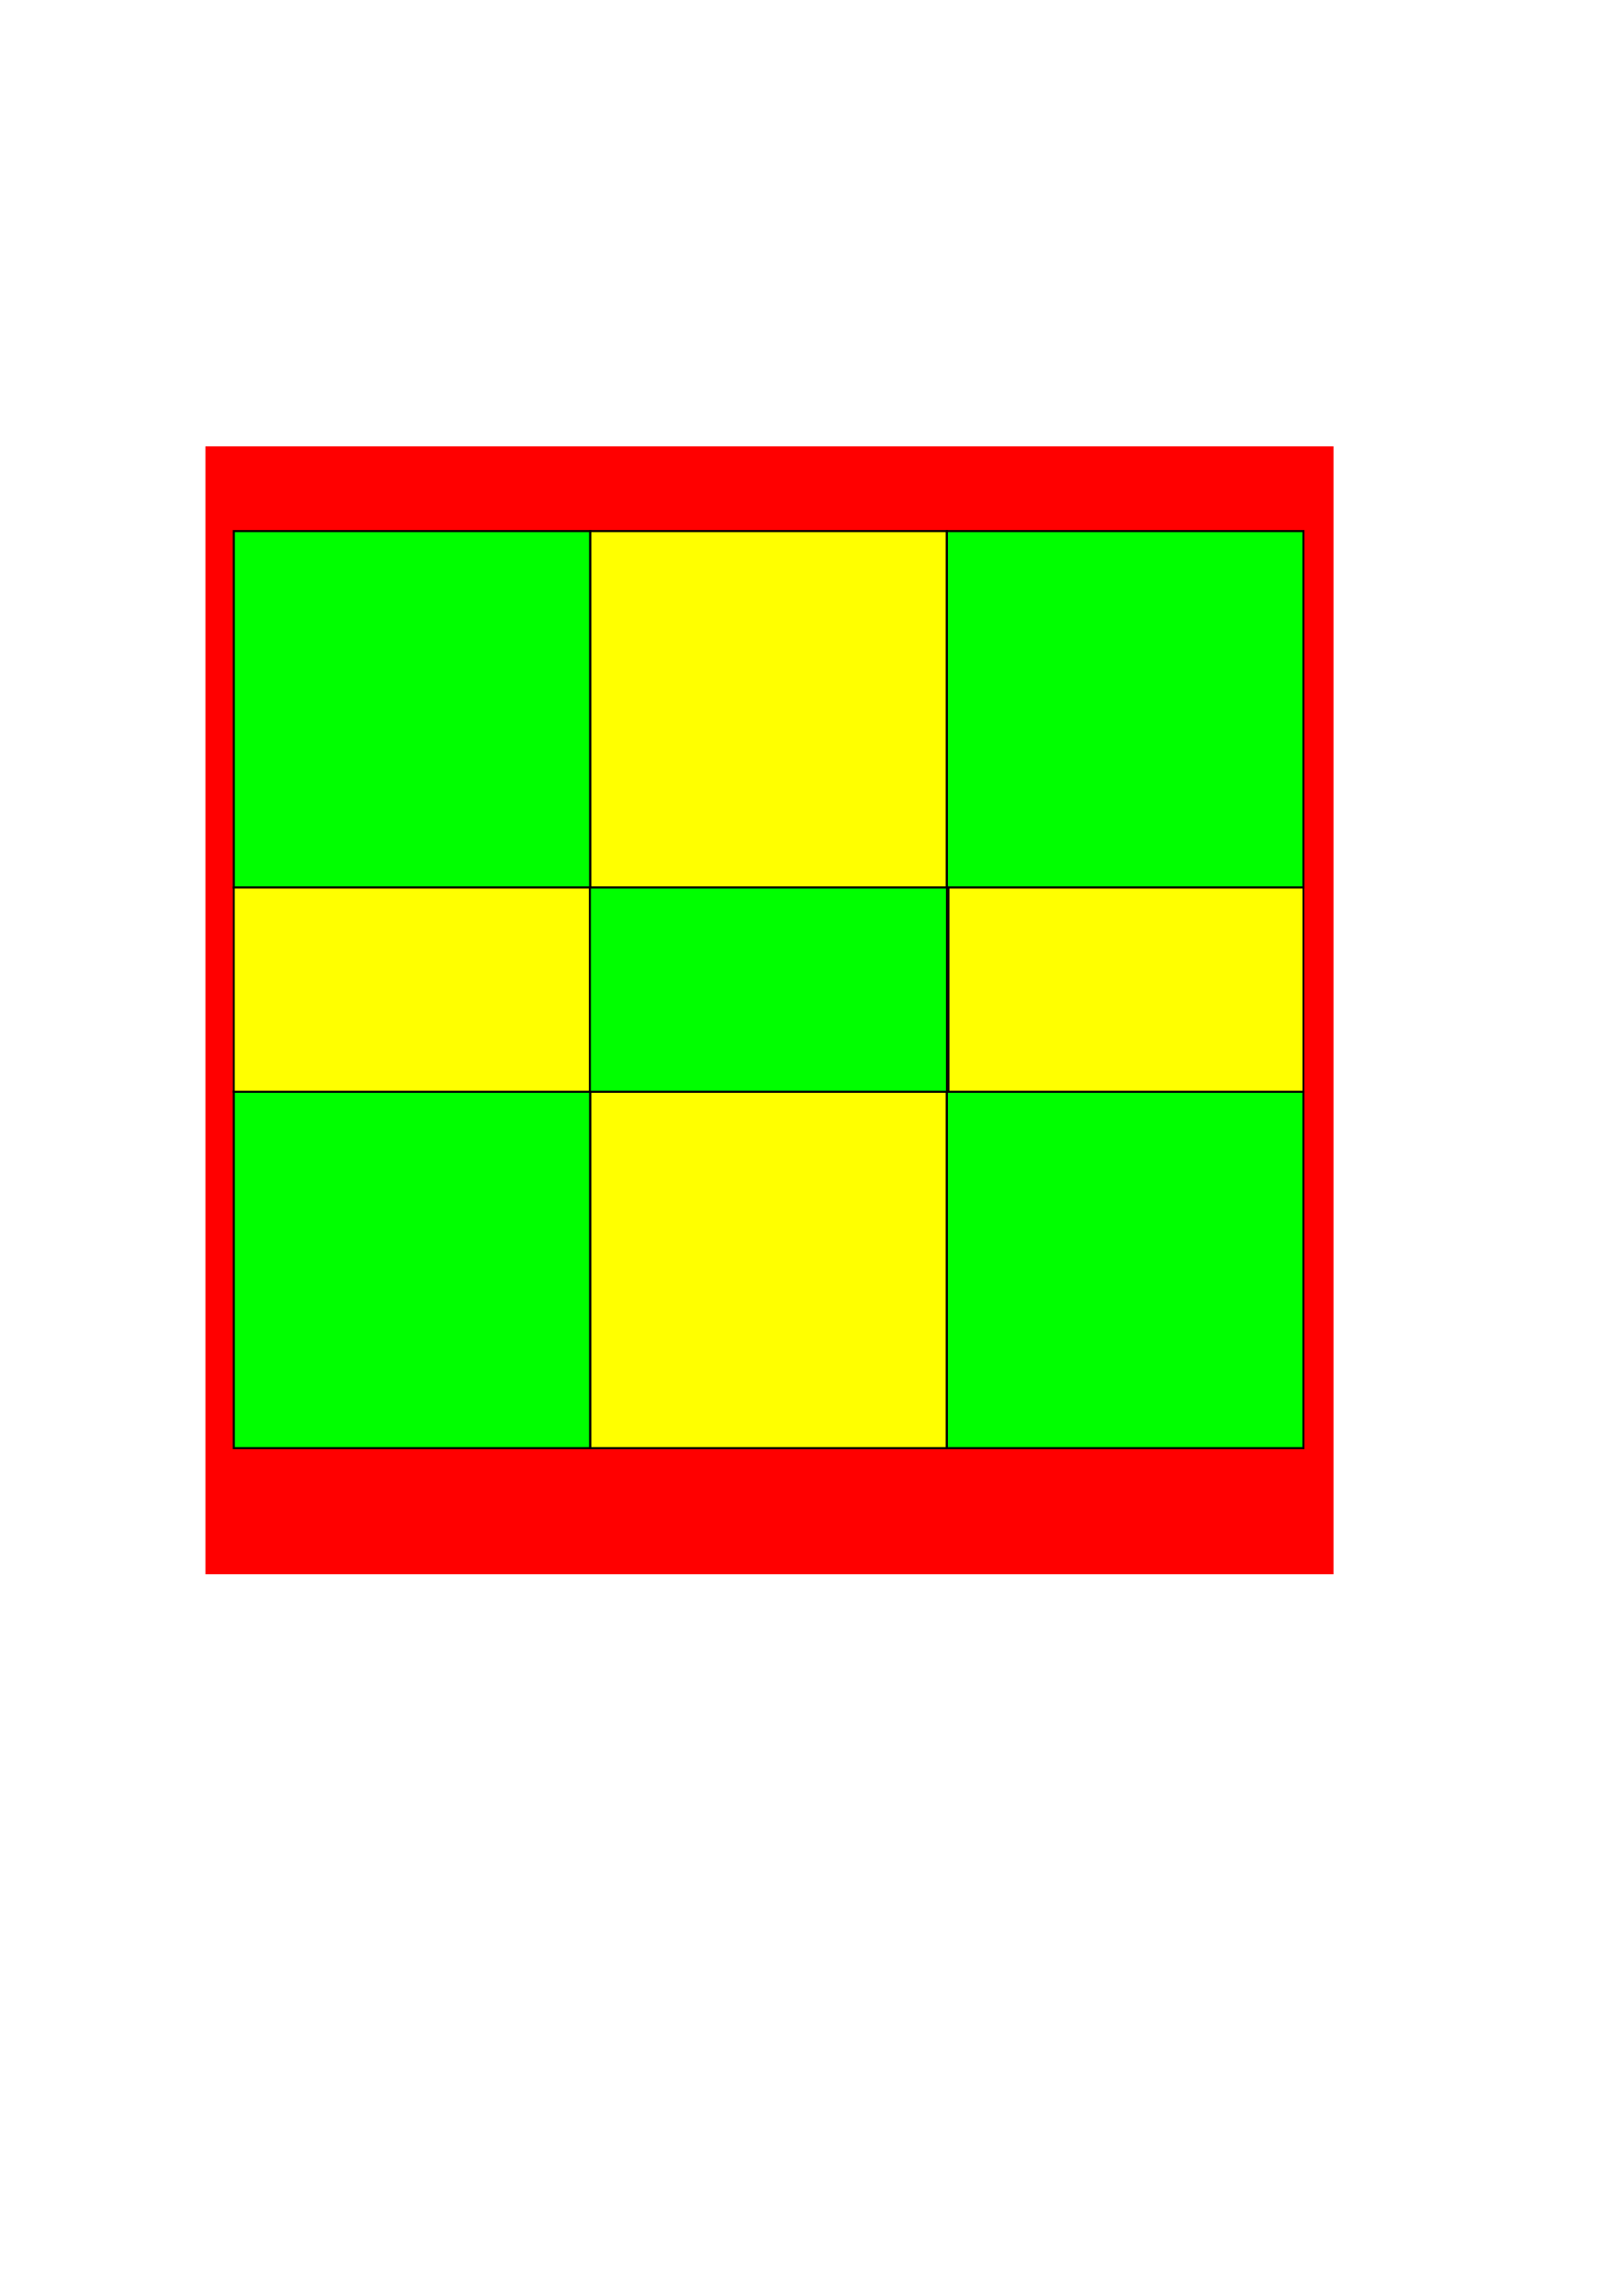
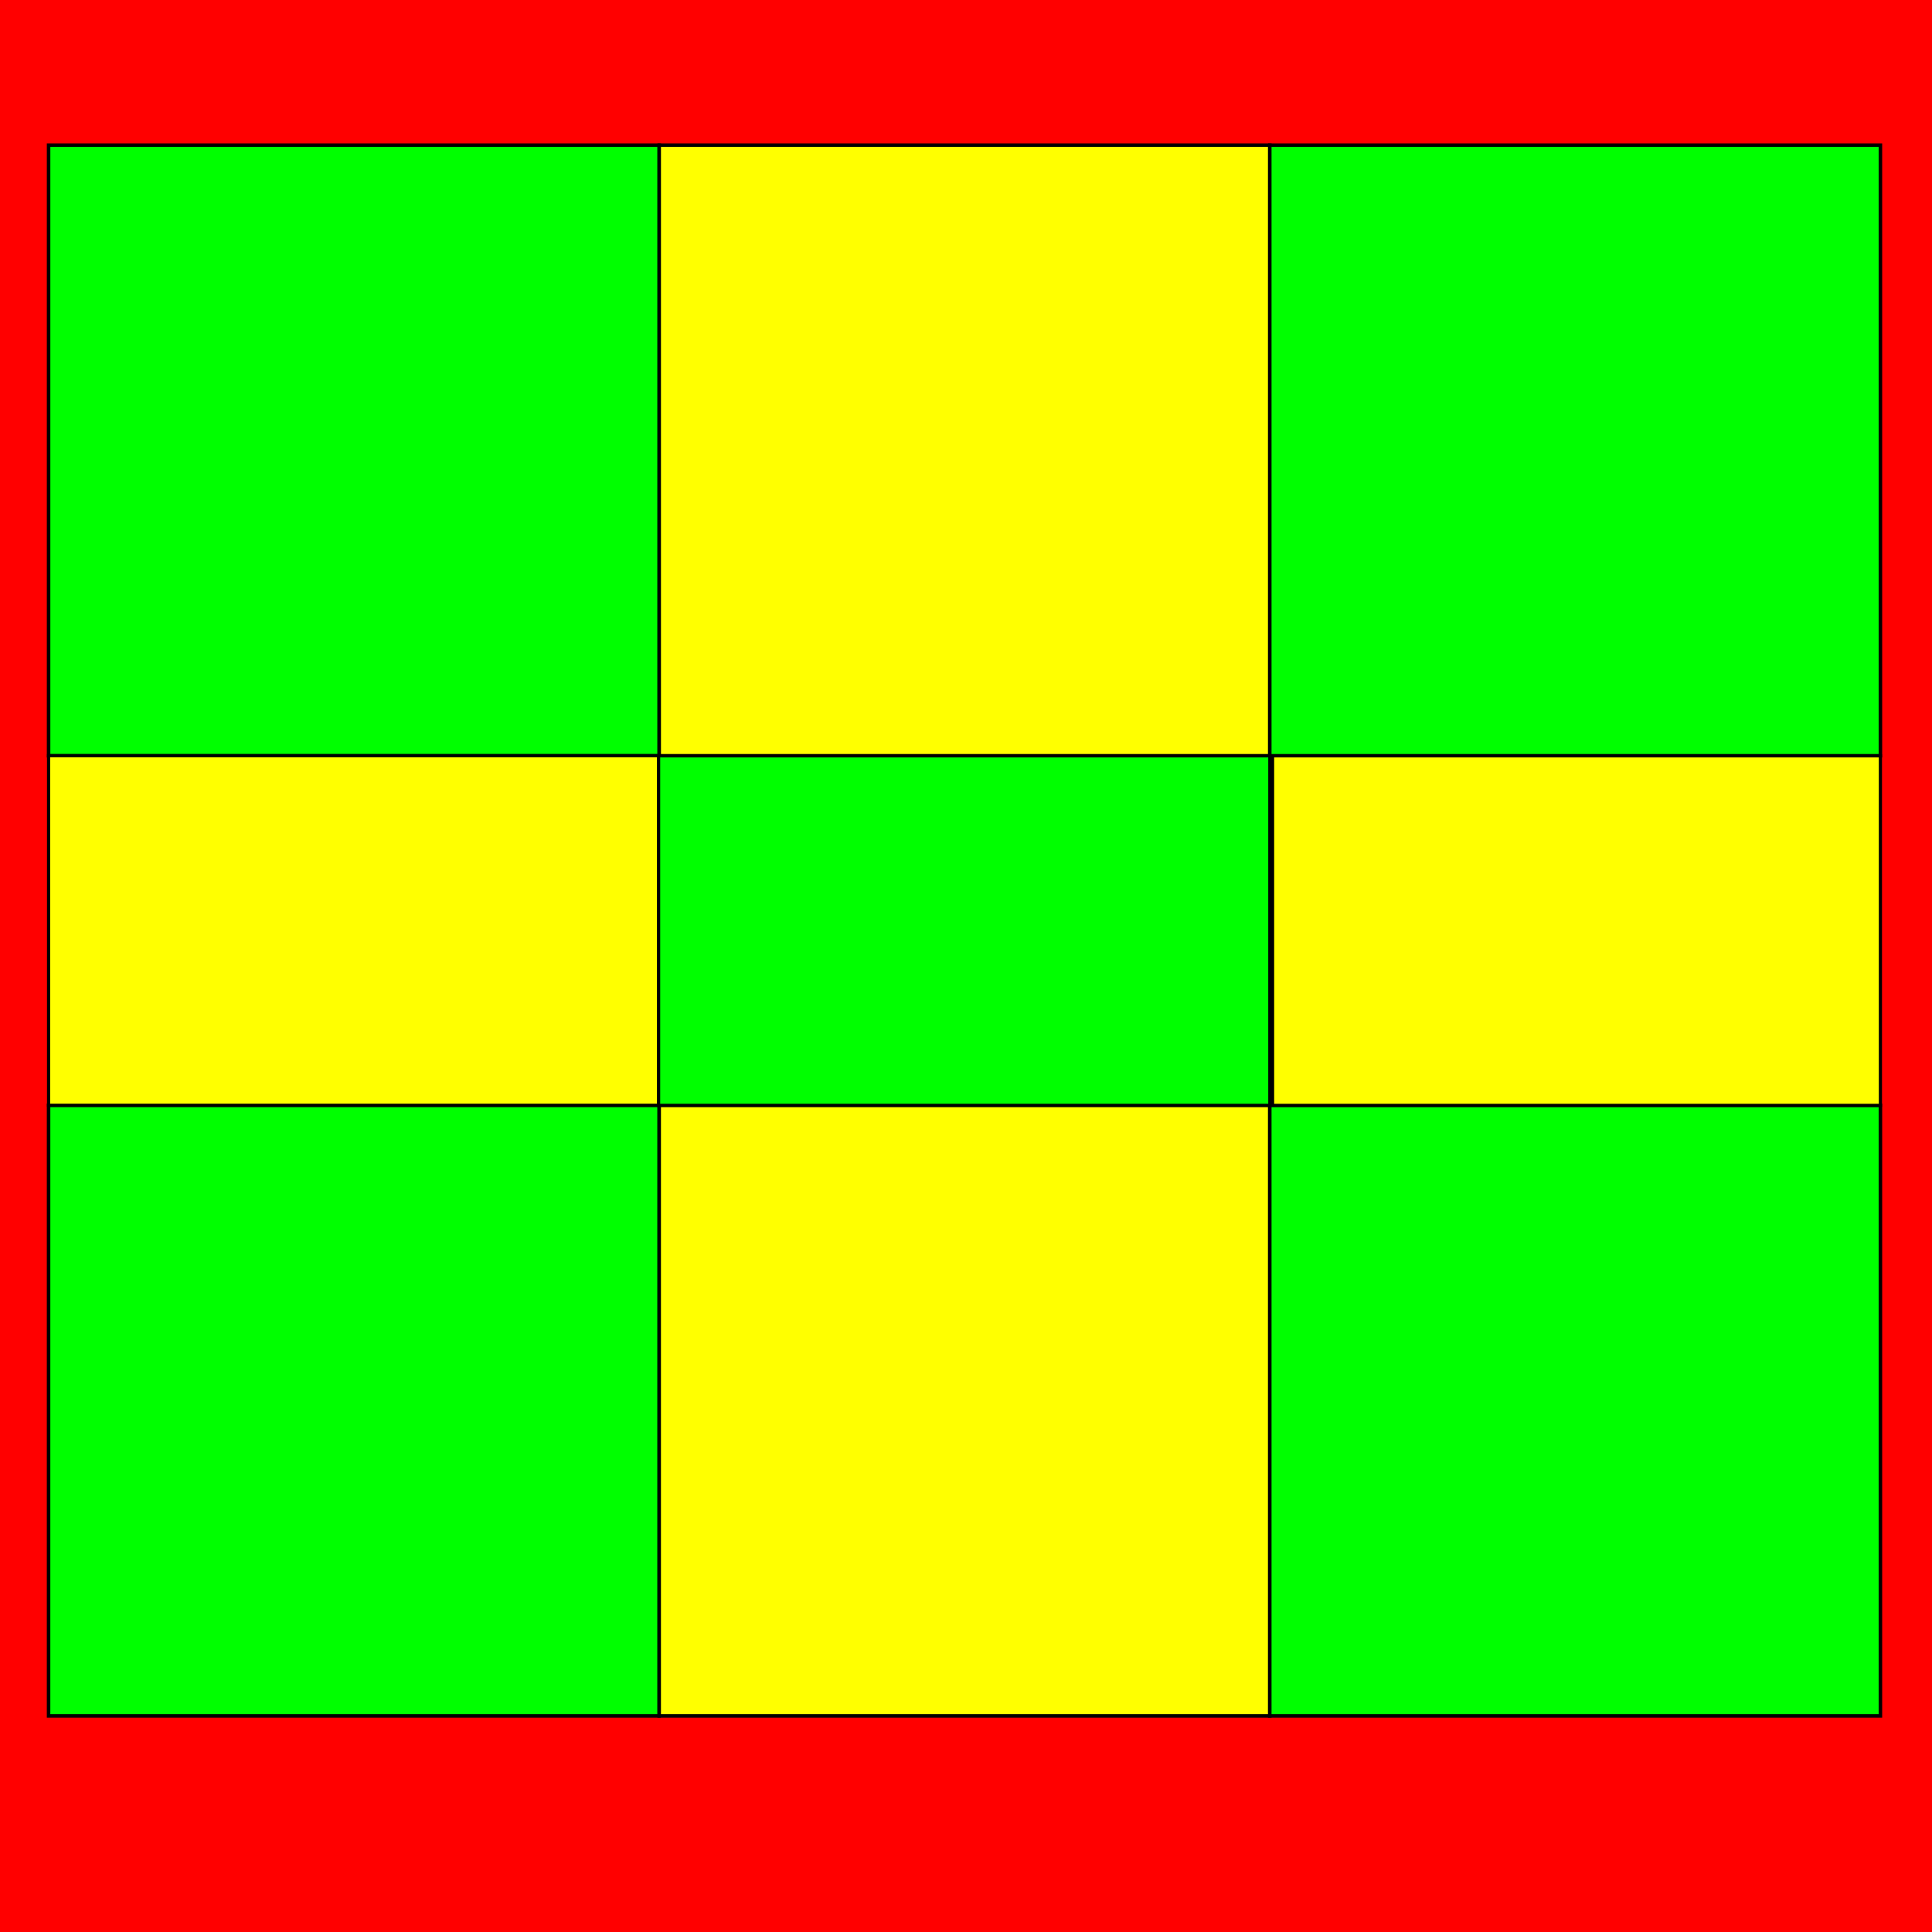
- <svg xmlns="http://www.w3.org/2000/svg" width="210mm" height="297mm" viewBox="0 0 210 297" version="1.1" id="svg5135">
-   <defs id="defs5129" />
-   <g id="layer1">
-     <rect id="rect3713" width="145.899" height="145.899" x="26.569" y="57.741" style="fill:#ff0000;stroke-width:0.223" />
-     <rect style="fill:#00ff00;fill-opacity:1;stroke:#000000;stroke-width:0.265;stroke-opacity:1" id="rect5688" width="46.113" height="46.113" x="30.238" y="68.702" />
-     <rect y="68.702" x="76.351" height="46.113" width="46.113" id="rect5690" style="fill:#ffff00;fill-opacity:1;stroke:#000000;stroke-width:0.265;stroke-opacity:1" />
-     <rect style="fill:#00ff00;fill-opacity:1;stroke:#000000;stroke-width:0.265;stroke-opacity:1" id="rect5692" width="46.113" height="46.113" x="122.464" y="68.702" />
-     <rect y="141.21" x="30.237" height="46.113" width="46.113" id="rect5694" style="fill:#00ff00;fill-opacity:1;stroke:#000000;stroke-width:0.265;stroke-opacity:1" />
-     <rect style="fill:#ffff00;fill-opacity:1;stroke:#000000;stroke-width:0.265;stroke-opacity:1" id="rect5696" width="46.113" height="46.113" x="76.35" y="141.21" />
-     <rect y="141.21" x="122.463" height="46.113" width="46.113" id="rect5698" style="fill:#00ff00;fill-opacity:1;stroke:#000000;stroke-width:0.265;stroke-opacity:1" />
-     <rect style="fill:#ffff00;fill-opacity:1;stroke:#000000;stroke-width:0.239;stroke-opacity:1" id="rect5700" width="46.069" height="26.398" x="30.237" y="114.814" />
-     <rect y="114.816" x="76.306" height="26.394" width="46.157" id="rect5704" style="fill:#00ff00;fill-opacity:1;stroke:#000000;stroke-width:0.239;stroke-opacity:1" />
-     <rect style="fill:#ffff00;fill-opacity:1;stroke:#000000;stroke-width:0.239;stroke-opacity:1" id="rect5706" width="45.903" height="26.396" x="122.675" y="114.815" />
+ <svg xmlns="http://www.w3.org/2000/svg" width="145.9mm" height="145.9mm" version="1.1" viewBox="0 0 145.9 145.9" id="svg1422">
+   <defs id="defs1426" />
+   <rect x="0" y="-7.1054274e-15" width="145.9" height="145.9" id="rect1398" style="fill:#ff0000;stroke-width:0.223" />
+   <g id="g1420" style="stroke:#000000" transform="translate(-26.569,-57.741)">
+     <g id="g1412" style="stroke-width:0.265">
+       <rect x="30.238" y="68.702" width="46.113" height="46.113" id="rect1400" style="fill:#00ff00" />
+       <rect x="76.351" y="68.702" width="46.113" height="46.113" id="rect1402" style="fill:#ffff00" />
+       <rect x="122.46" y="68.702" width="46.113" height="46.113" id="rect1404" style="fill:#00ff00" />
+       <rect x="30.237" y="141.21" width="46.113" height="46.113" id="rect1406" style="fill:#00ff00" />
+       <rect x="76.35" y="141.21" width="46.113" height="46.113" id="rect1408" style="fill:#ffff00" />
+       <rect x="122.46" y="141.21" width="46.113" height="46.113" id="rect1410" style="fill:#00ff00" />
+     </g>
+     <rect x="30.237" y="114.81" width="46.069" height="26.398" id="rect1414" style="fill:#ffff00;stroke-width:0.239" />
+     <rect x="76.306" y="114.82" width="46.157" height="26.394" id="rect1416" style="fill:#00ff00;stroke-width:0.239" />
+     <rect x="122.67" y="114.82" width="45.903" height="26.396" id="rect1418" style="fill:#ffff00;stroke-width:0.239" />
  </g>
</svg>
